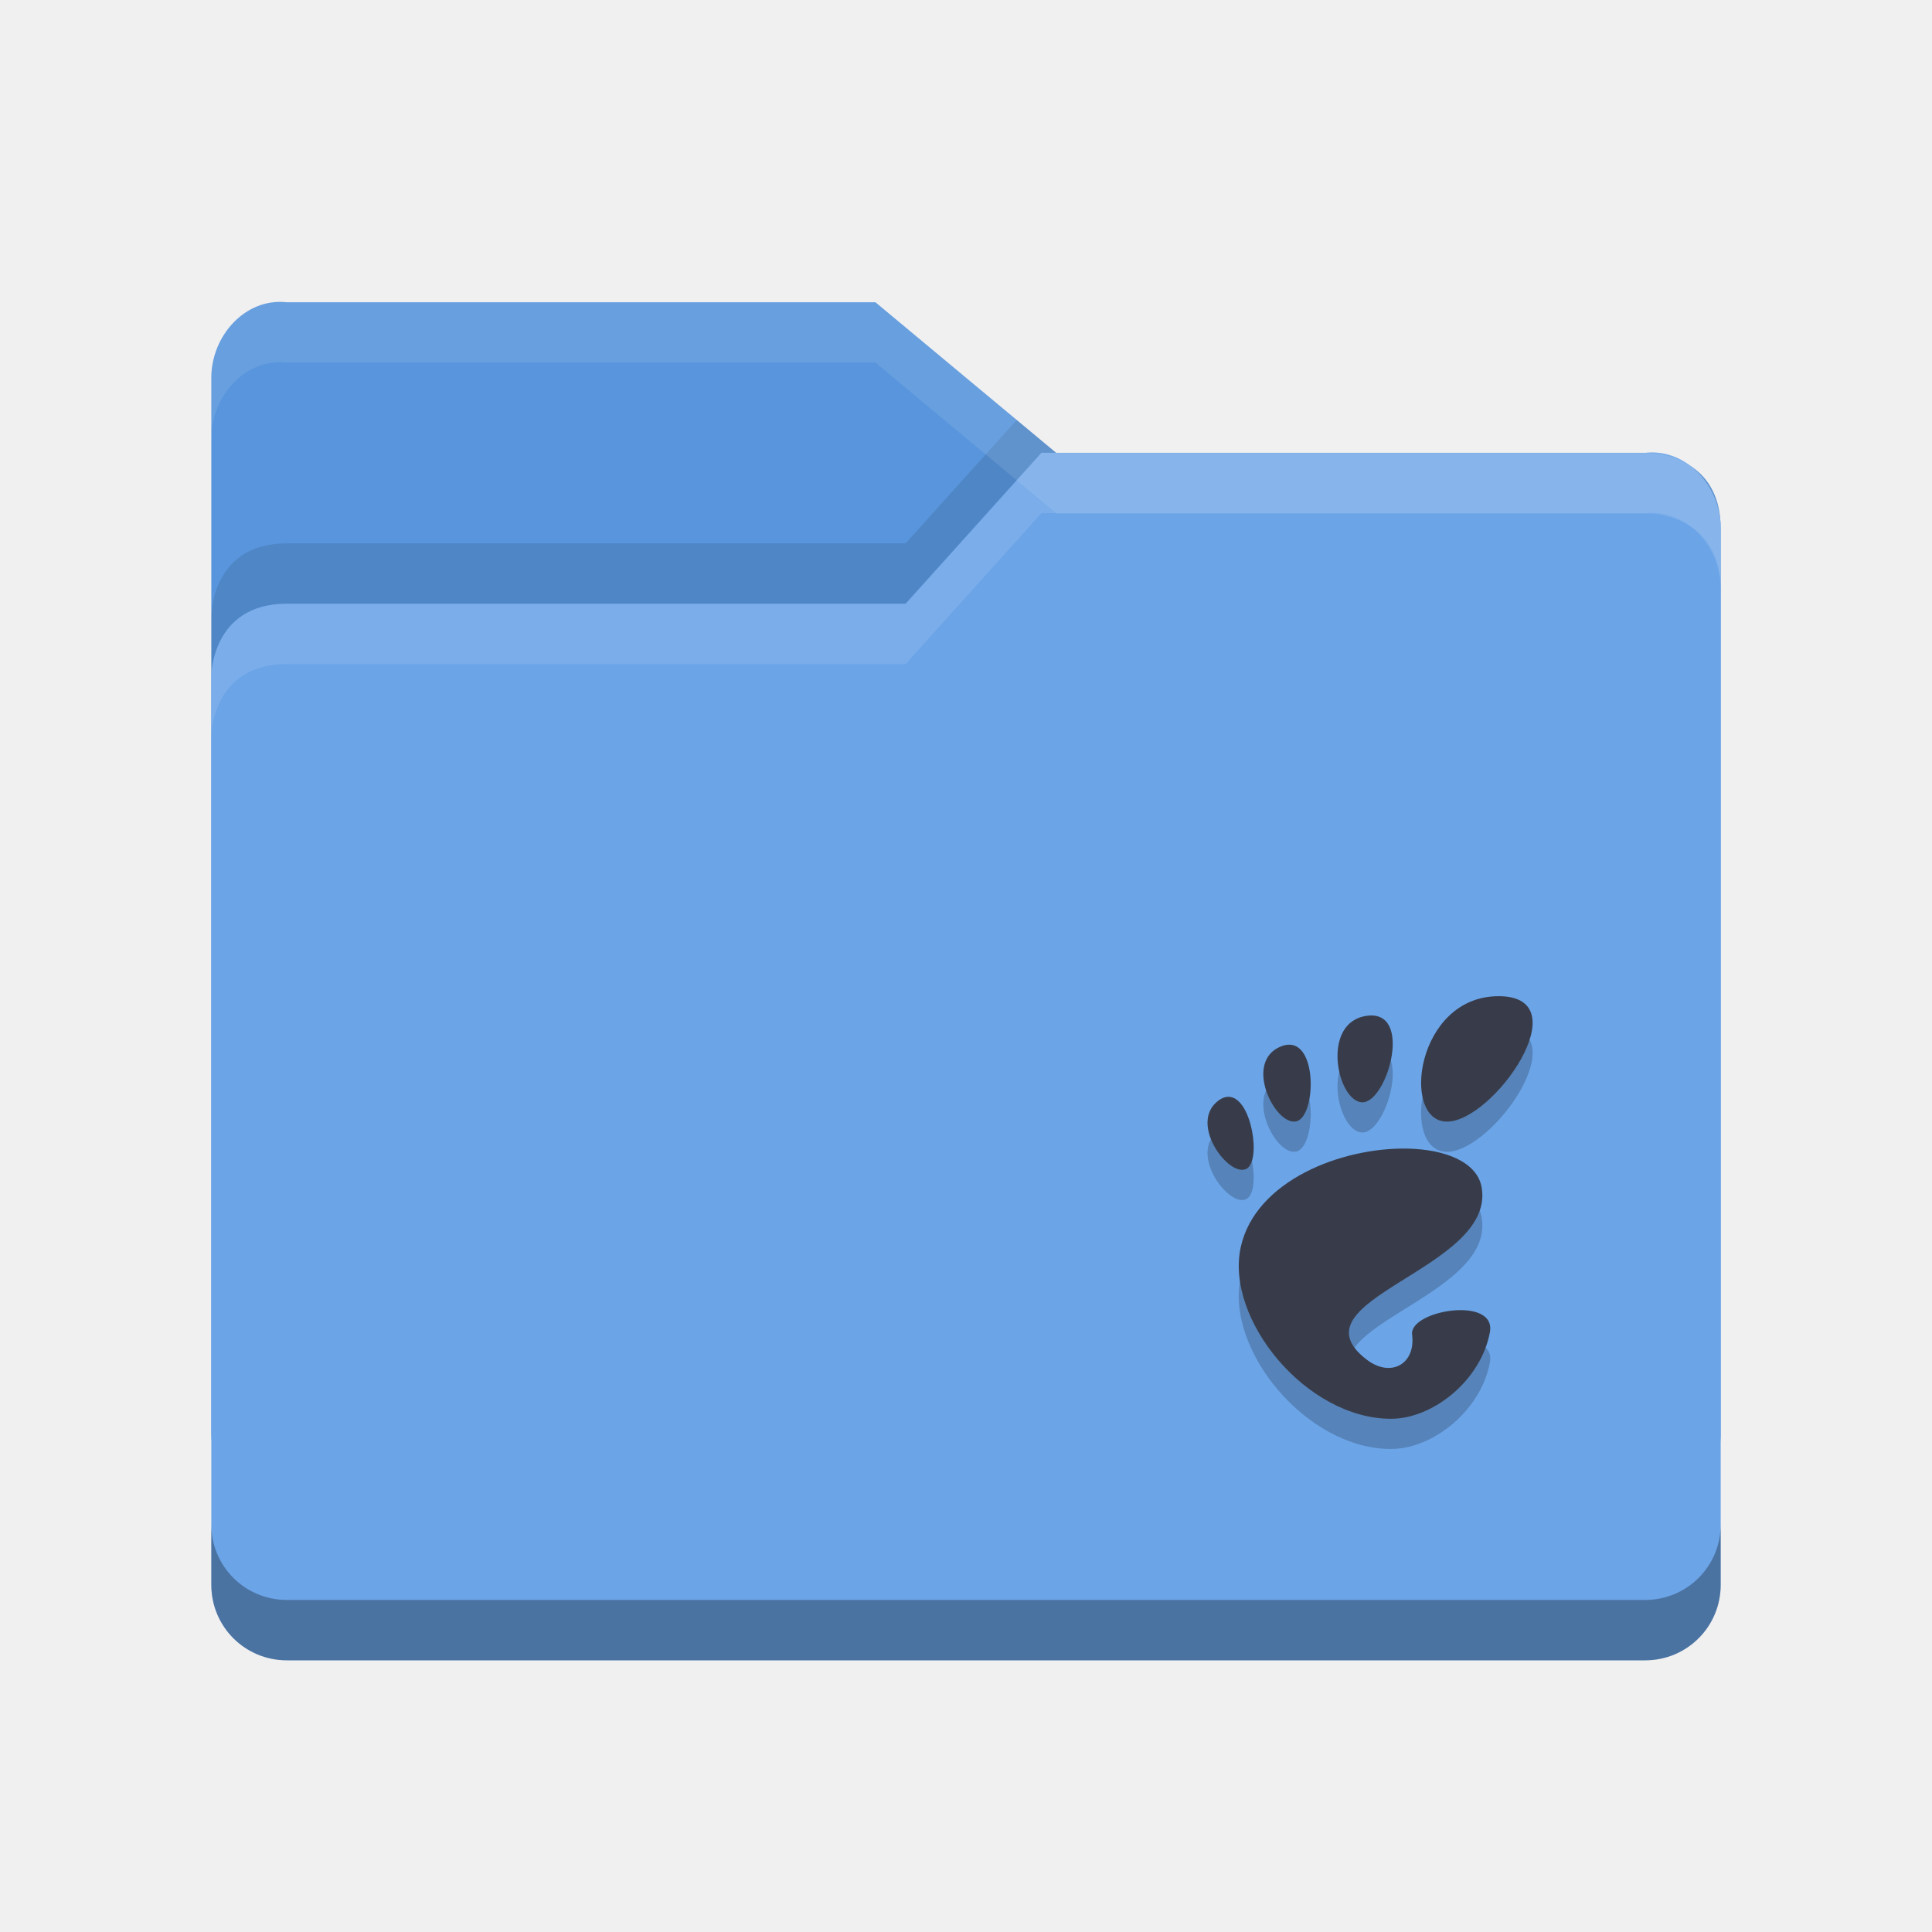
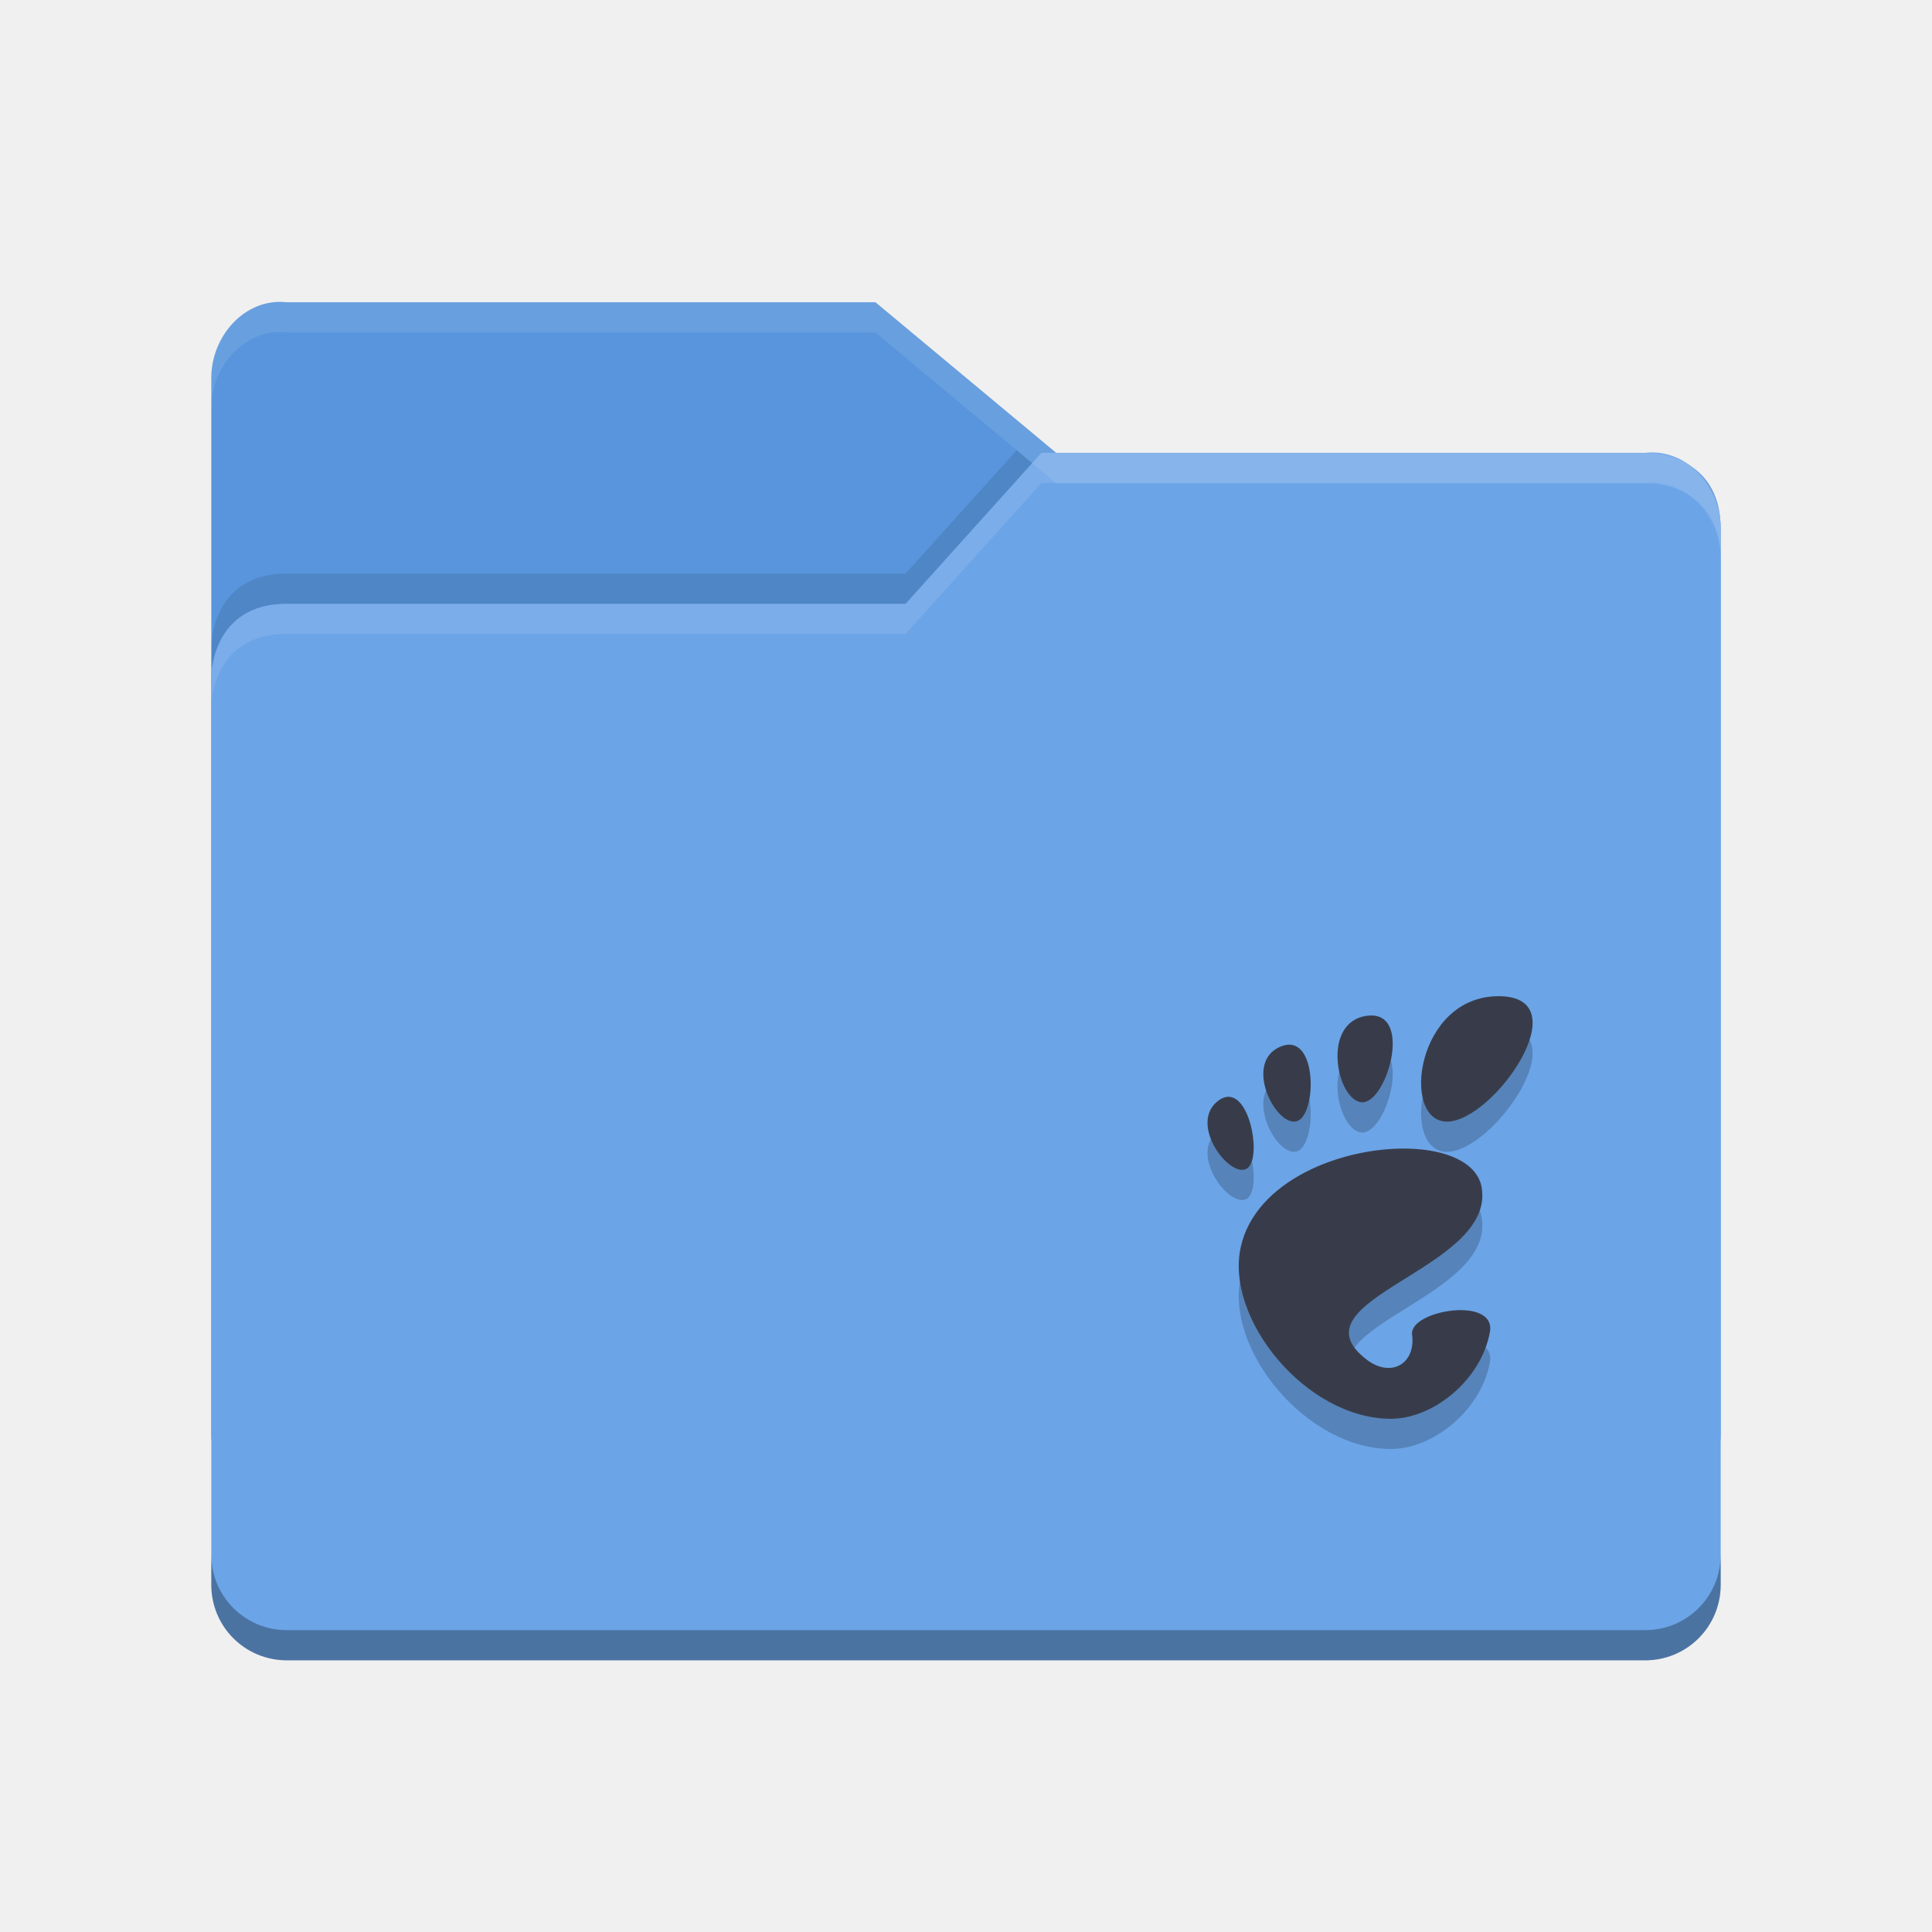
<svg xmlns="http://www.w3.org/2000/svg" width="64" height="64" viewBox="0 0 64 64" id="svg2" version="1.1">
  <defs id="defs4" />
  <g id="layer1" transform="translate(0,-988.3622)">
-     <g transform="translate(-5e-5,988.3622)" id="g8738">
-       <path style="fill:#5895dc" d="M 7,47.501 7,12.513 C 7,11.129 8.123,9.86 9.5,10.013 l 19.5,0 6,4.999 19.628,0 c 0,0 2.372,0 2.372,2.499 l 0,29.99 c 0,1.385 -1.115,2.499 -2.5,2.499 l -44.999,0 c -1.385,0 -2.5,-1.115 -2.5,-2.499 z" id="path5171-1" />
-       <path style="opacity:0.1" d="M 33.68,13.912 30,18 9.5,18 C 7,18 7,20.396 7,20.396 l 0,2 C 7,22.396 7,20 9.5,20 l 20.5,0 4.5,-5 0.486,0 -1.307,-1.088 z m 22.355,1.565 c 0.578,0.467 0.957,1.211 0.963,2.004 -0.009,-1.07 -0.459,-1.661 -0.963,-2.004 z" id="path5041-4" />
-       <path style="fill:#6ba4e7" d="m 57,52.5 0,-35 C 57,16.115 55.877,14.847 54.5,15 L 34.5,15 30,20 9.5,20 C 7,20 7,22.396 7,22.396 l 0,30.104 c 0,1.385 1.115,2.5 2.5,2.5 l 45,0 c 1.385,0 2.5,-1.115 2.5,-2.5 z" id="path5173-9" />
-       <path style="opacity:0.1;fill:#ffffff" d="M 34.5,15 30,20 9.5,20 C 7,20 7,22.396 7,22.396 l 0,2 C 7,24.396 7,22 9.5,22 l 20.5,0 4.5,-5 20,0 c 1.377,-0.153 2.5,1.115 2.5,2.5 l 0,-2 C 57,16.115 55.877,14.847 54.5,15 l -20,0 z" id="path5029-9" />
-       <path style="opacity:0.3" d="m 7,50.5 0,2 C 7,53.885 8.115,55 9.5,55 l 45,0 c 1.385,0 2.5,-1.115 2.5,-2.5 l 0,-2 c 0,1.385 -1.115,2.5 -2.5,2.5 l -45,0 C 8.115,53 7,51.885 7,50.5 Z" id="path5034-4" />
-       <path style="opacity:0.1;fill:#ffffff" d="M 9.5,10.014 C 8.123,9.861 7,11.129 7,12.514 l 0,1.998 c 0,-1.385 1.123,-2.653 2.5,-2.5 l 19.5,0 6,5 19.629,0 c 0,0 2.371,8.43e-4 2.371,2.5 l 0,-2 c 0,-2.499 -2.371,-2.5 -2.371,-2.5 l -19.629,0 -6,-4.998 -19.5,0 z" id="path5024-2" />
-       <g transform="translate(62.424,0.69798)" id="g20360">
-         <path style="opacity:0.2" d="m -12.782,33.302 c -2.735,0 -3.248,4.155 -1.709,4.155 1.538,0 4.444,-4.155 1.709,-4.155 z m -4.212,0.639 c -0.043,-1.6e-4 -0.09,0.004 -0.138,0.009 -1.55,0.196 -1.004,2.818 -0.179,2.867 0.799,0.048 1.673,-2.871 0.317,-2.876 z m -2.687,0.968 c -0.095,-0.006 -0.2,0.012 -0.317,0.06 -1.246,0.511 -0.189,2.623 0.508,2.481 0.633,-0.129 0.724,-2.481 -0.192,-2.541 z m -2.033,1.726 c -0.108,-0.003 -0.225,0.034 -0.35,0.127 -0.997,0.744 0.335,2.542 0.922,2.263 0.513,-0.244 0.186,-2.363 -0.572,-2.39 z m 5.889,1.716 c -2.16,-0.037 -5.01,1.059 -5.497,3.261 -0.526,2.383 2.167,5.689 4.977,5.689 1.382,0 2.976,-1.263 3.275,-2.863 0.228,-1.22 -2.681,-0.731 -2.576,0.076 0.125,0.968 -0.702,1.446 -1.511,0.822 -2.578,-1.986 4.268,-2.976 3.817,-5.689 -0.141,-0.844 -1.188,-1.274 -2.485,-1.297 z" id="path8042" />
-         <path style="fill:#383c4a" d="m -12.782,32.302 c -2.735,0 -3.248,4.155 -1.709,4.155 1.538,0 4.444,-4.155 1.709,-4.155 z m -4.212,0.639 c -0.043,-1.6e-4 -0.09,0.004 -0.138,0.009 -1.55,0.196 -1.004,2.818 -0.179,2.867 0.799,0.048 1.673,-2.871 0.317,-2.876 z m -2.687,0.968 c -0.095,-0.006 -0.2,0.012 -0.317,0.06 -1.246,0.511 -0.189,2.623 0.508,2.481 0.633,-0.129 0.724,-2.481 -0.192,-2.541 z m -2.033,1.726 c -0.108,-0.003 -0.225,0.034 -0.35,0.127 -0.997,0.744 0.335,2.542 0.922,2.263 0.513,-0.244 0.186,-2.363 -0.572,-2.39 z m 5.889,1.716 c -2.16,-0.037 -5.01,1.059 -5.497,3.261 -0.526,2.383 2.167,5.689 4.977,5.689 1.382,0 2.976,-1.263 3.275,-2.863 0.228,-1.22 -2.681,-0.731 -2.576,0.076 0.125,0.968 -0.702,1.446 -1.511,0.822 -2.578,-1.986 4.268,-2.976 3.817,-5.689 -0.141,-0.844 -1.188,-1.274 -2.485,-1.297 z" id="path4490" />
-       </g>
+     <path id="path5171" d="m 7,1035.863 0,-34.988 c 0,-1.385 1.123,-2.653 2.5,-2.5 l 19.5,0 6,4.999 19.628,0 c 0,0 2.372,0 2.372,2.499 l 0,29.99 c 0,1.385 -1.115,2.499 -2.5,2.499 l -44.999,0 c -1.385,0 -2.5,-1.115 -2.5,-2.499 z" style="fill:#5895dc" />
+     <path id="path5041" d="m 33.68,1003.274 -3.68,4.088 -20.5,0 c -2.5,0 -2.5,2.396 -2.5,2.396 l 0,2 c 0,0 0,-2.396 2.5,-2.396 l 20.5,0 4.5,-5 0.486,0 -1.307,-1.088 z m 22.355,1.565 c 0.578,0.467 0.957,1.211 0.963,2.004 -0.009,-1.07 -0.459,-1.661 -0.963,-2.004 z" style="opacity:0.1" />
+     <path id="path5173" d="m 57,1040.862 0,-35 c 0,-1.385 -1.123,-2.653 -2.5,-2.5 l -20,0 -4.5,5 -20.5,0 c -2.5,0 -2.5,2.396 -2.5,2.396 l 0,30.104 c 0,1.385 1.115,2.5 2.5,2.5 l 45,0 c 1.385,0 2.5,-1.115 2.5,-2.5 z" style="fill:#6ba4e7" />
+     <path style="opacity:0.1;fill:#ffffff" d="M 34.5 15 L 30 20 L 9.5 20 C 7 20 7 22.396 7 22.396 L 7 23.396 C 7 23.396 7 21 9.5 21 L 30 21 L 34.5 16 L 54.5 16 C 55.877 15.847 57 17.115 57 18.5 L 57 17.5 C 57 16.115 55.877 14.847 54.5 15 L 34.5 15 z " transform="translate(0,988.3622)" id="path5029" />
+     <path style="opacity:0.3" d="M 7 51.5 L 7 52.5 C 7 53.885 8.115 55 9.5 55 L 54.5 55 C 55.885 55 57 53.885 57 52.5 L 57 51.5 C 57 52.885 55.885 54 54.5 54 L 9.5 54 C 8.115 54 7 52.885 7 51.5 z " transform="translate(0,988.3622)" id="path5034" />
+     <path style="opacity:0.1;fill:#ffffff" d="M 9.5 10.014 C 8.123 9.86 7 11.129 7 12.514 L 7 13.514 C 7 12.129 8.123 10.86 9.5 11.014 L 29 11.014 L 35 16.012 L 54.629 16.012 C 54.629 16.012 57 16.013 57 18.512 L 57 17.512 C 57 15.013 54.629 15.012 54.629 15.012 L 35 15.012 L 29 10.014 L 9.5 10.014 z " transform="translate(0,988.3622)" id="path5024" />
+     <g id="g20360" transform="translate(62.42351,989.0603)">
+       <path id="path8042" d="m -12.782,33.302 c -2.735,0 -3.248,4.155 -1.709,4.155 1.538,0 4.444,-4.155 1.709,-4.155 z m -4.212,0.639 c -0.043,-1.6e-4 -0.09,0.004 -0.138,0.009 -1.55,0.196 -1.004,2.818 -0.179,2.867 0.799,0.048 1.673,-2.871 0.317,-2.876 z m -2.687,0.968 c -0.095,-0.006 -0.2,0.012 -0.317,0.06 -1.246,0.511 -0.189,2.623 0.508,2.481 0.633,-0.129 0.724,-2.481 -0.192,-2.541 z m -2.033,1.726 c -0.108,-0.003 -0.225,0.034 -0.35,0.127 -0.997,0.744 0.335,2.542 0.922,2.263 0.513,-0.244 0.186,-2.363 -0.572,-2.39 z m 5.889,1.716 c -2.16,-0.037 -5.01,1.059 -5.497,3.261 -0.526,2.383 2.167,5.689 4.977,5.689 1.382,0 2.976,-1.263 3.275,-2.863 0.228,-1.22 -2.681,-0.731 -2.576,0.076 0.125,0.968 -0.702,1.446 -1.511,0.822 -2.578,-1.986 4.268,-2.976 3.817,-5.689 -0.141,-0.844 -1.188,-1.274 -2.485,-1.297 z" style="opacity:0.2" />
+       <path id="path4490" d="m -12.782,32.302 c -2.735,0 -3.248,4.155 -1.709,4.155 1.538,0 4.444,-4.155 1.709,-4.155 z m -4.212,0.639 c -0.043,-1.6e-4 -0.09,0.004 -0.138,0.009 -1.55,0.196 -1.004,2.818 -0.179,2.867 0.799,0.048 1.673,-2.871 0.317,-2.876 z m -2.687,0.968 c -0.095,-0.006 -0.2,0.012 -0.317,0.06 -1.246,0.511 -0.189,2.623 0.508,2.481 0.633,-0.129 0.724,-2.481 -0.192,-2.541 z m -2.033,1.726 c -0.108,-0.003 -0.225,0.034 -0.35,0.127 -0.997,0.744 0.335,2.542 0.922,2.263 0.513,-0.244 0.186,-2.363 -0.572,-2.39 z m 5.889,1.716 c -2.16,-0.037 -5.01,1.059 -5.497,3.261 -0.526,2.383 2.167,5.689 4.977,5.689 1.382,0 2.976,-1.263 3.275,-2.863 0.228,-1.22 -2.681,-0.731 -2.576,0.076 0.125,0.968 -0.702,1.446 -1.511,0.822 -2.578,-1.986 4.268,-2.976 3.817,-5.689 -0.141,-0.844 -1.188,-1.274 -2.485,-1.297 z" style="fill:#383c4a" />
    </g>
  </g>
</svg>
